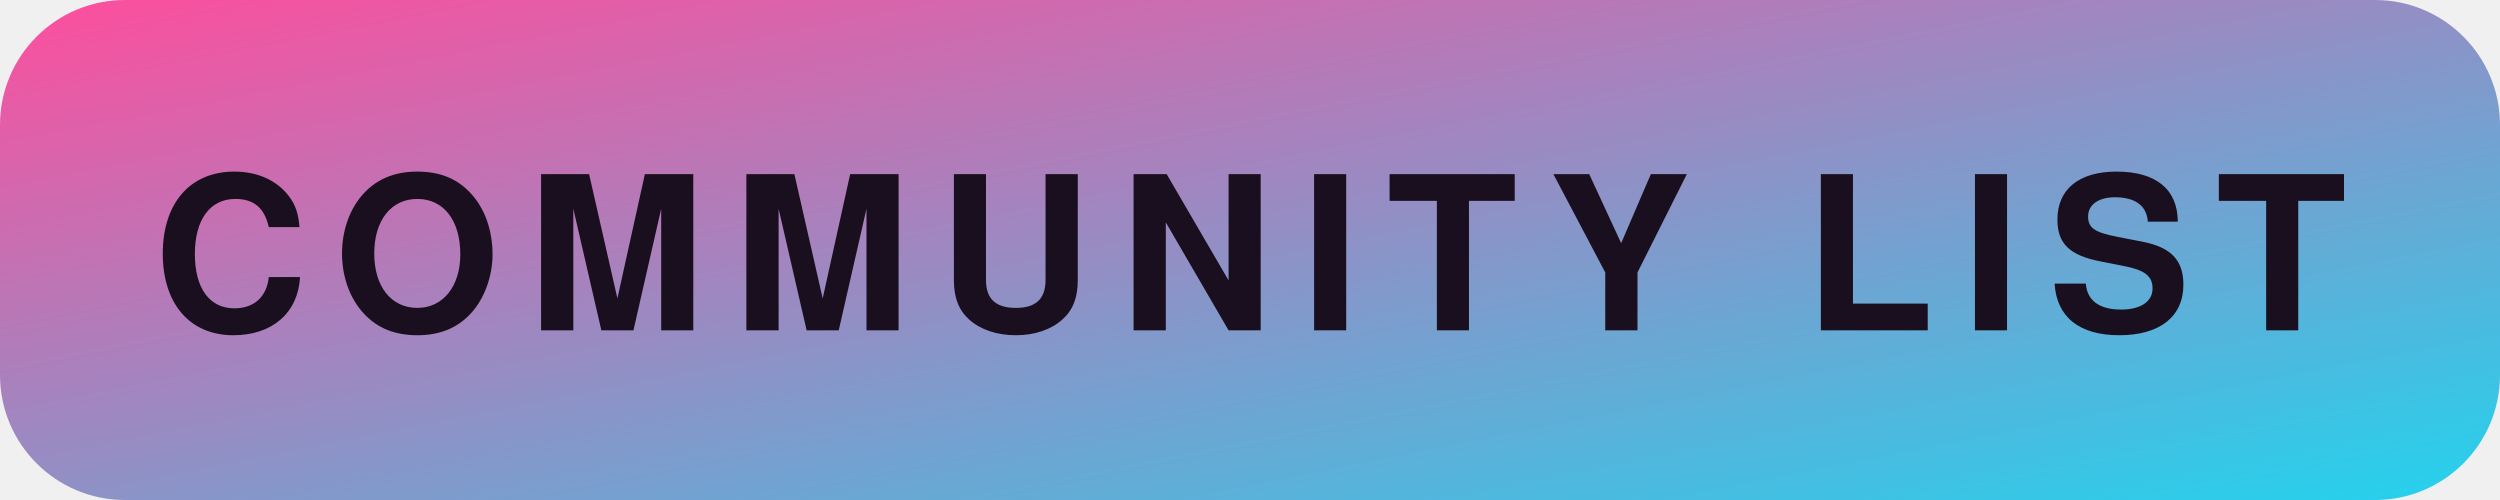
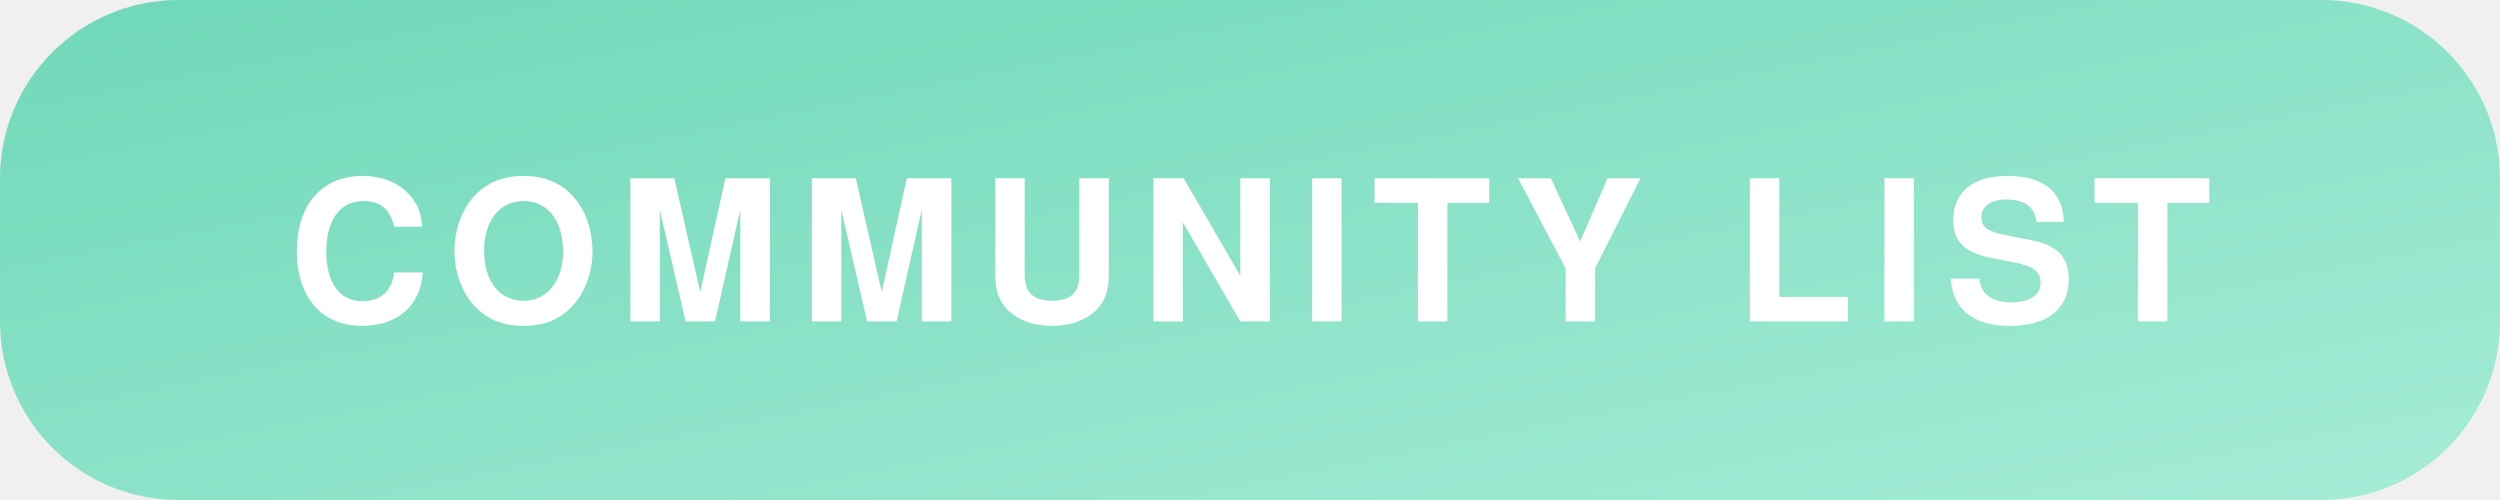
- <svg xmlns="http://www.w3.org/2000/svg" width="280" height="56" viewBox="0 0 280 56" role="img" aria-label="Community maintained list">
+ <svg xmlns="http://www.w3.org/2000/svg" width="280" height="56" viewBox="0 0 280 56" role="img" aria-label="Community list">
  <defs>
-     <linearGradient id="pinkcyan" x1="0" y1="0" x2="1" y2="1">
-       <stop offset="0" stop-color="#ff4d9d" />
-       <stop offset="1" stop-color="#22d3ee" />
+     <linearGradient id="g" x1="0" y1="0" x2="1" y2="1">
+       <stop offset="0" stop-color="#6fd8b8" />
+       <stop offset="1" stop-color="#a6ecd7" />
    </linearGradient>
  </defs>
-   <rect x="0" y="0" width="280" height="56" rx="14" fill="url(#pinkcyan)" />
-   <text x="140" y="37" text-anchor="middle" font-family="-apple-system, 'Segoe UI', Helvetica, Arial, sans-serif" font-size="24" font-weight="800" letter-spacing="3" fill="#1a0f1e">COMMUNITY LIST</text>
+   <rect x="0" y="0" width="280" height="56" rx="20" fill="url(#g)" />
+   <text x="140" y="36" text-anchor="middle" font-family="'Quicksand', 'Nunito', -apple-system, 'Segoe UI', Helvetica, Arial, sans-serif" font-size="22" font-weight="700" letter-spacing="2" fill="#ffffff">COMMUNITY LIST</text>
</svg>
